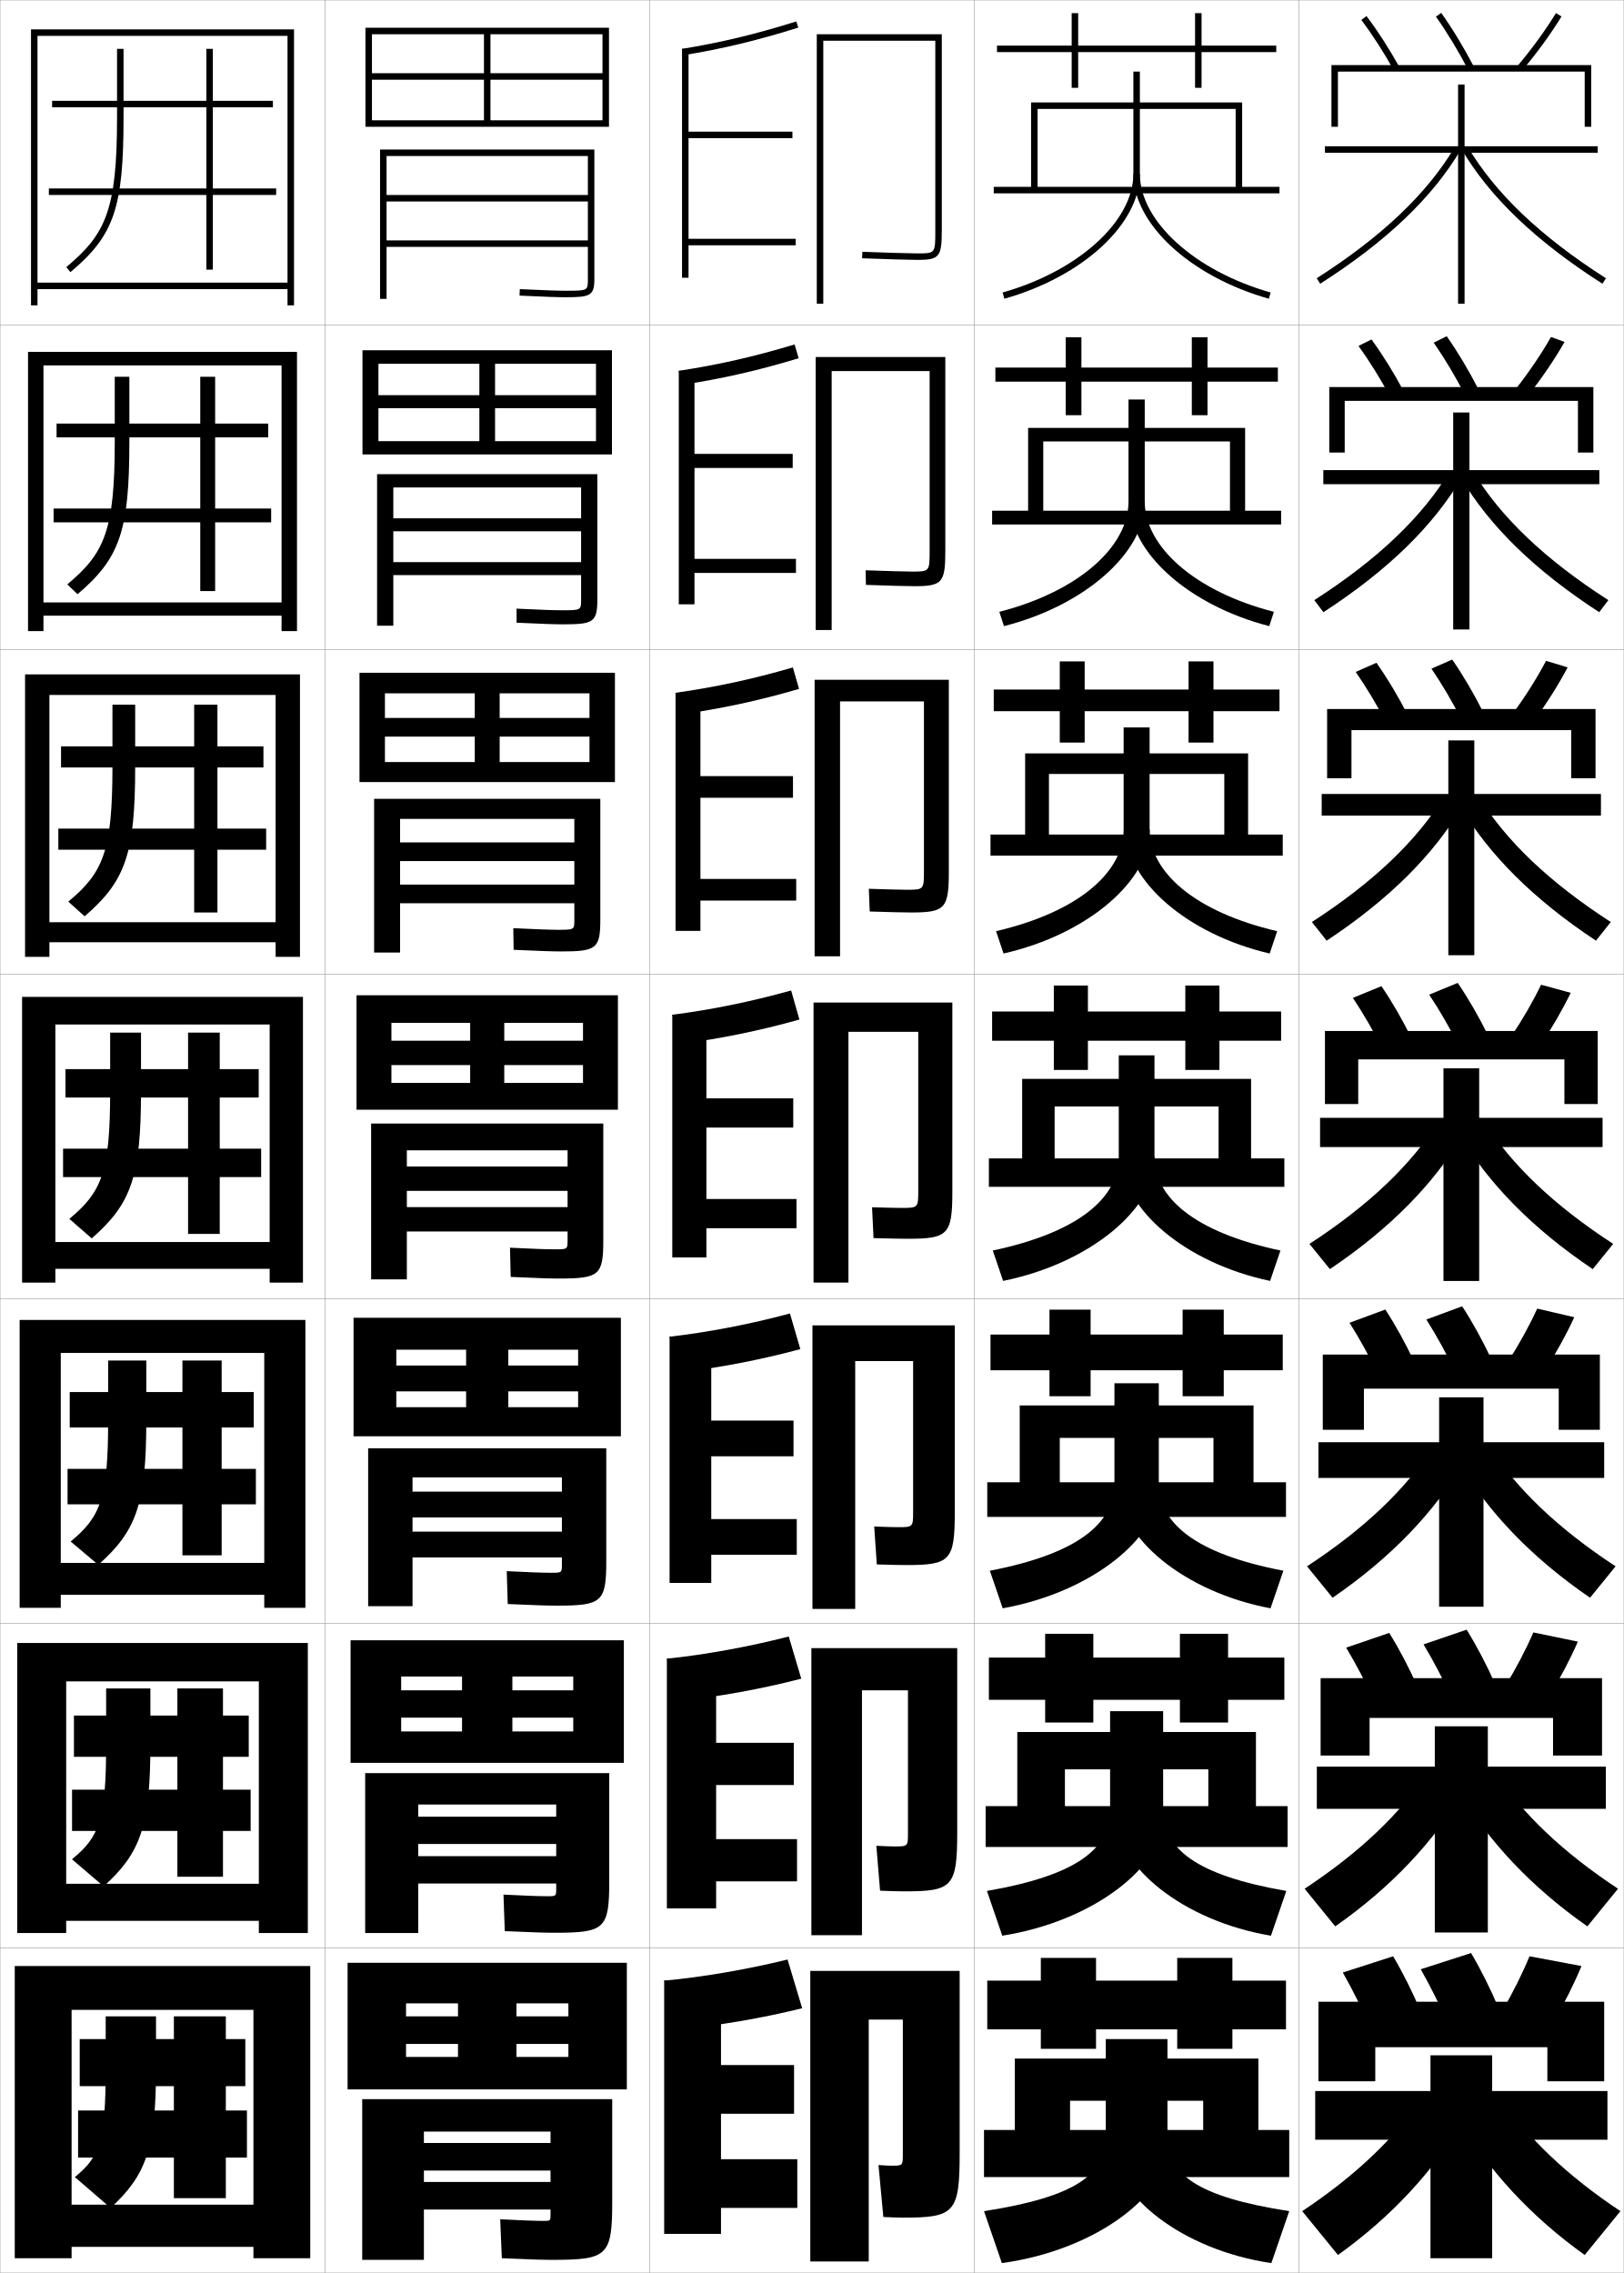
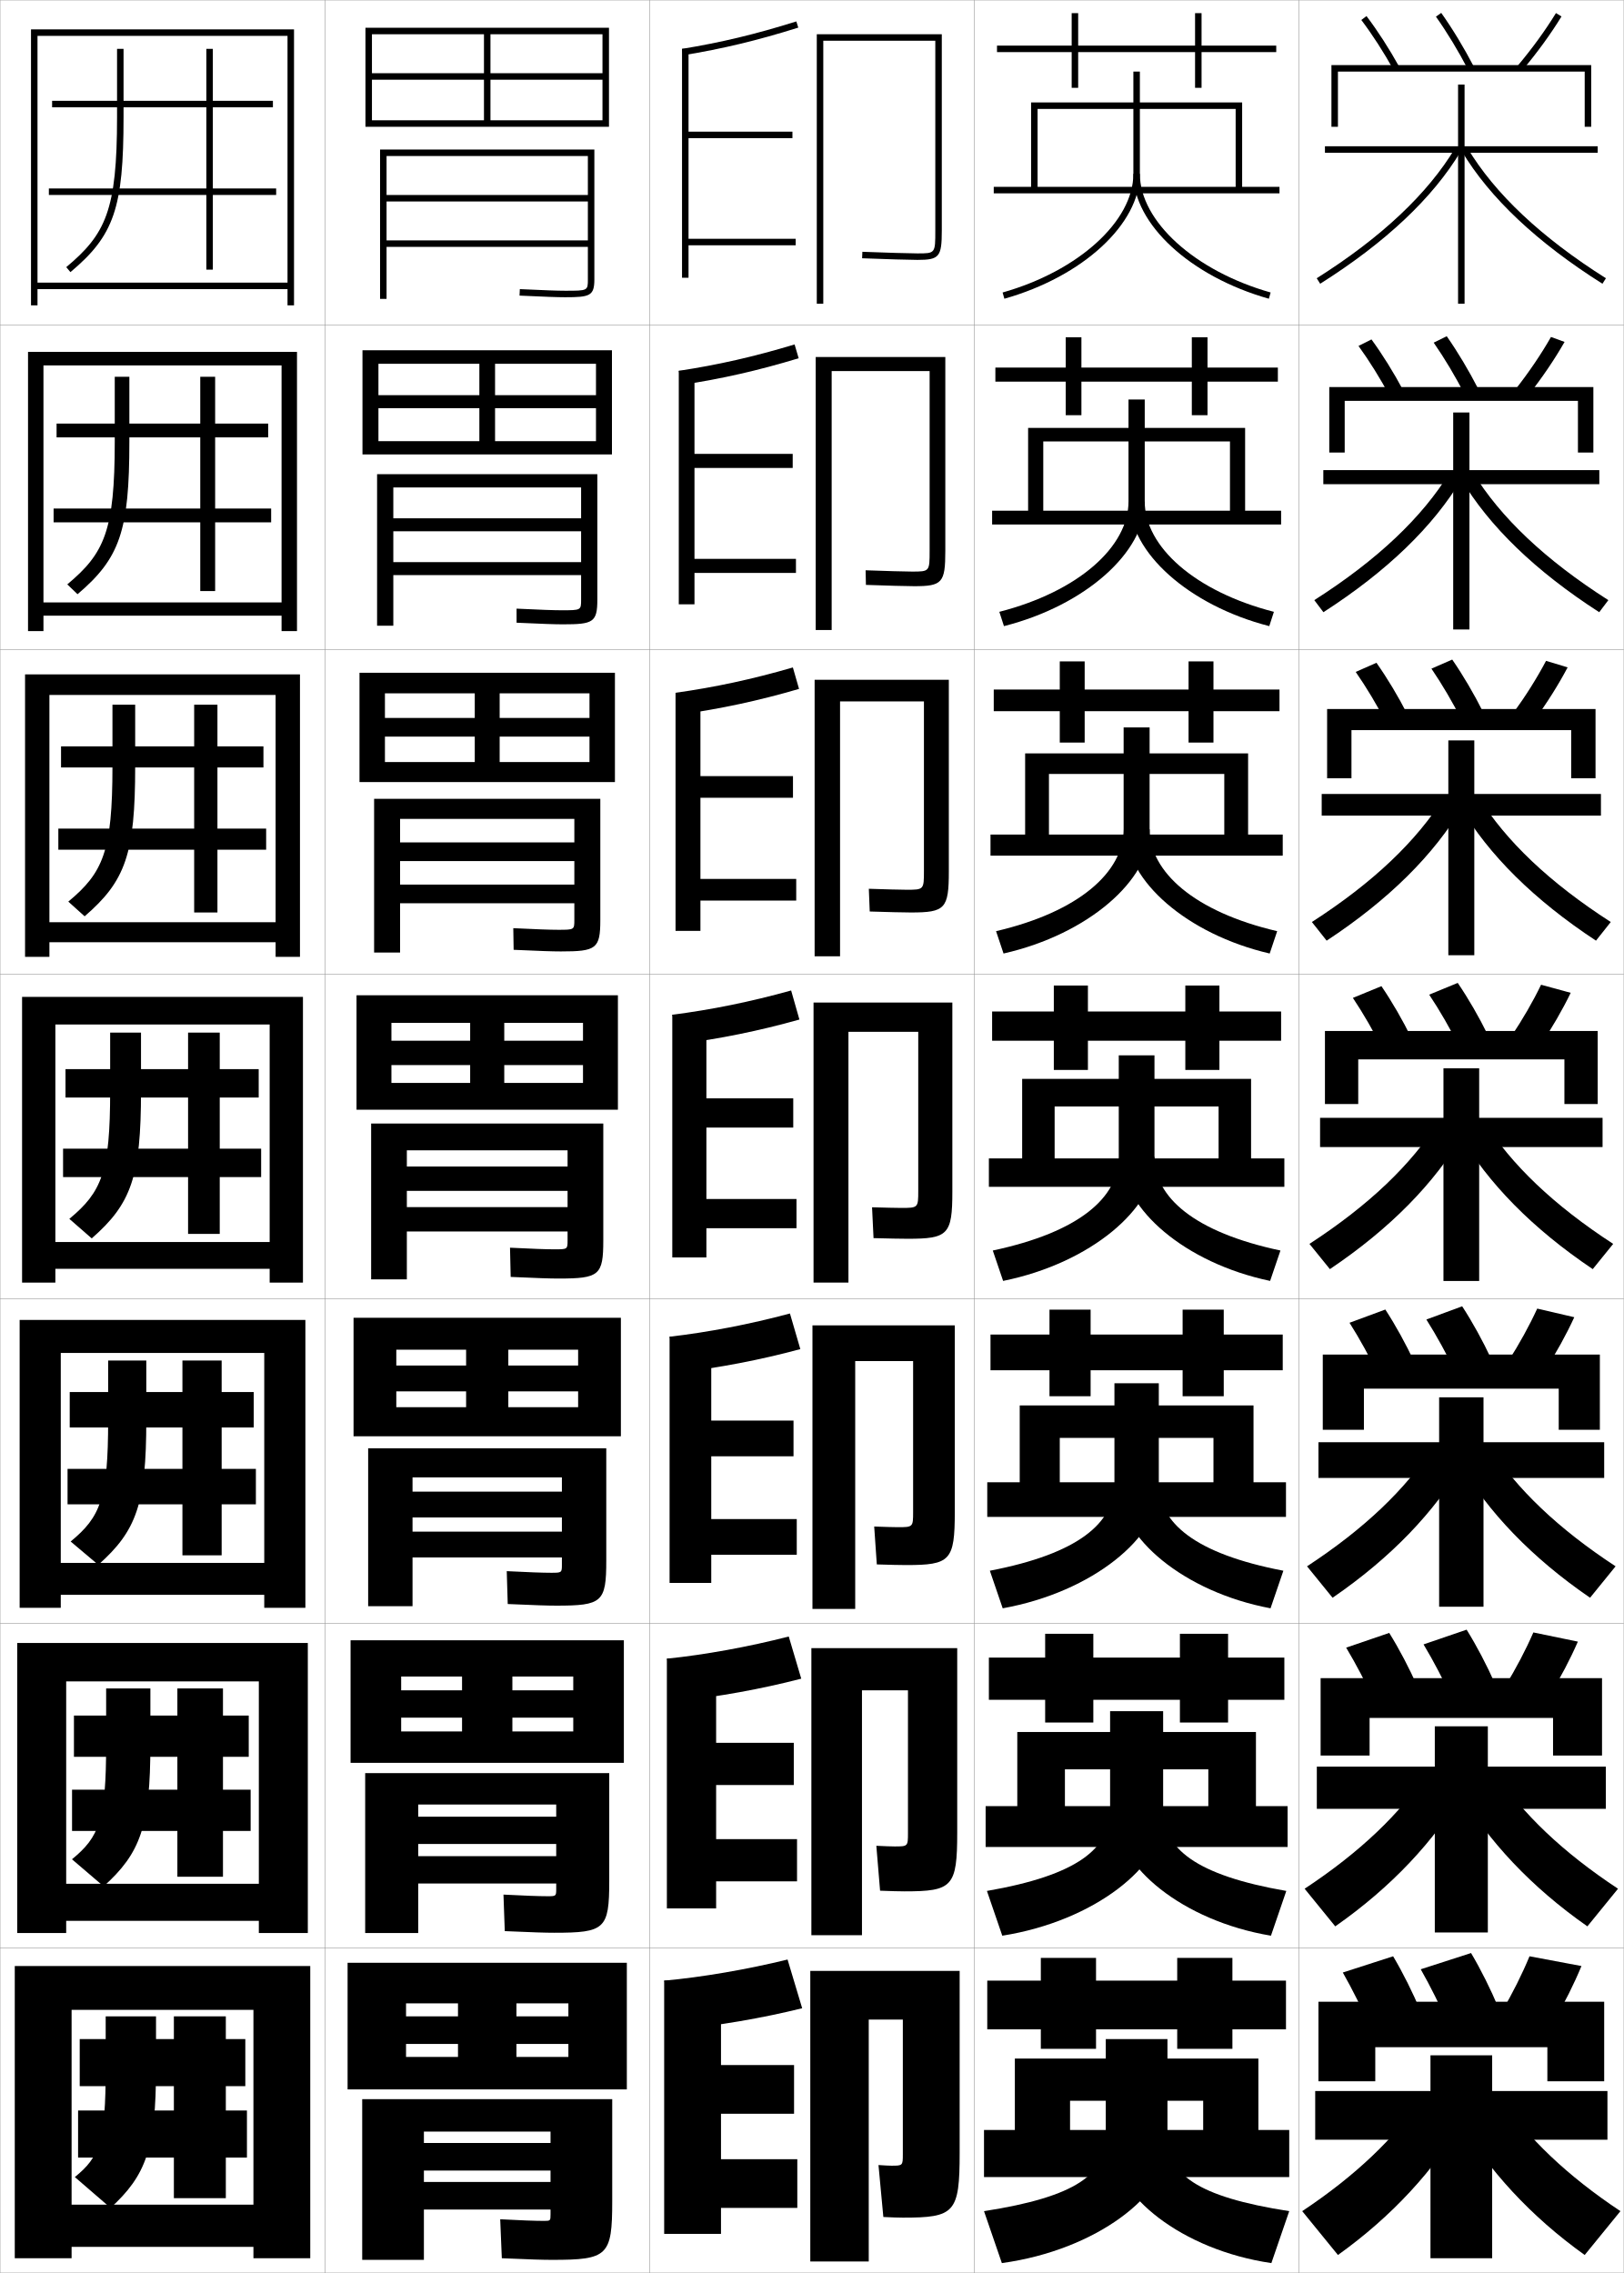
<svg xmlns="http://www.w3.org/2000/svg" width="500.1" height="700.1" viewBox="0 0 500.1 700.1" overflow="visible" enable-background="new 0 0 500.1 700.1" xml:space="preserve">
  <g id="glyphs">
    <g>
      <rect x="0.05" y="0.05" fill="none" stroke="#999999" stroke-width="0.1" width="100" height="100" />
      <rect x="0.05" y="100.05" fill="none" stroke="#999999" stroke-width="0.1" width="100" height="100" />
      <rect x="0.05" y="200.05" fill="none" stroke="#999999" stroke-width="0.1" width="100" height="100" />
      <rect x="0.05" y="300.05" fill="none" stroke="#999999" stroke-width="0.1" width="100" height="100" />
      <rect x="0.05" y="400.05" fill="none" stroke="#999999" stroke-width="0.1" width="100" height="100" />
      <rect x="0.05" y="500.05" fill="none" stroke="#999999" stroke-width="0.1" width="100" height="100" />
      <rect x="0.05" y="600.05" fill="none" stroke="#999999" stroke-width="0.1" width="100" height="100" />
      <rect x="100.05" y="0.05" fill="none" stroke="#999999" stroke-width="0.1" width="100" height="100" />
      <rect x="100.05" y="100.05" fill="none" stroke="#999999" stroke-width="0.1" width="100" height="100" />
      <rect x="100.05" y="200.05" fill="none" stroke="#999999" stroke-width="0.1" width="100" height="100" />
      <rect x="100.05" y="300.05" fill="none" stroke="#999999" stroke-width="0.1" width="100" height="100" />
      <rect x="100.05" y="400.05" fill="none" stroke="#999999" stroke-width="0.1" width="100" height="100" />
      <rect x="100.05" y="500.05" fill="none" stroke="#999999" stroke-width="0.1" width="100" height="100" />
      <rect x="100.05" y="600.05" fill="none" stroke="#999999" stroke-width="0.1" width="100" height="100" />
      <rect x="200.05" y="0.05" fill="none" stroke="#999999" stroke-width="0.1" width="100" height="100" />
      <rect x="200.05" y="100.05" fill="none" stroke="#999999" stroke-width="0.1" width="100" height="100" />
      <rect x="200.05" y="200.05" fill="none" stroke="#999999" stroke-width="0.1" width="100" height="100" />
      <rect x="200.05" y="300.05" fill="none" stroke="#999999" stroke-width="0.1" width="100" height="100" />
      <rect x="200.05" y="400.05" fill="none" stroke="#999999" stroke-width="0.1" width="100" height="100" />
      <rect x="200.05" y="500.05" fill="none" stroke="#999999" stroke-width="0.1" width="100" height="100" />
      <rect x="200.05" y="600.05" fill="none" stroke="#999999" stroke-width="0.1" width="100" height="100" />
      <rect x="300.05" y="0.05" fill="none" stroke="#999999" stroke-width="0.1" width="100" height="100" />
      <rect x="300.05" y="100.05" fill="none" stroke="#999999" stroke-width="0.1" width="100" height="100" />
      <rect x="300.05" y="200.05" fill="none" stroke="#999999" stroke-width="0.1" width="100" height="100" />
      <rect x="300.05" y="300.05" fill="none" stroke="#999999" stroke-width="0.1" width="100" height="100" />
      <rect x="300.05" y="400.05" fill="none" stroke="#999999" stroke-width="0.1" width="100" height="100" />
      <rect x="300.05" y="500.05" fill="none" stroke="#999999" stroke-width="0.1" width="100" height="100" />
      <rect x="300.05" y="600.05" fill="none" stroke="#999999" stroke-width="0.1" width="100" height="100" />
      <rect x="400.05" y="0.05" fill="none" stroke="#999999" stroke-width="0.1" width="100" height="100" />
      <rect x="400.05" y="100.05" fill="none" stroke="#999999" stroke-width="0.1" width="100" height="100" />
      <rect x="400.05" y="200.05" fill="none" stroke="#999999" stroke-width="0.1" width="100" height="100" />
      <rect x="400.05" y="300.05" fill="none" stroke="#999999" stroke-width="0.1" width="100" height="100" />
      <rect x="400.05" y="400.05" fill="none" stroke="#999999" stroke-width="0.1" width="100" height="100" />
      <rect x="400.05" y="500.05" fill="none" stroke="#999999" stroke-width="0.1" width="100" height="100" />
      <rect x="400.05" y="600.05" fill="none" stroke="#999999" stroke-width="0.1" width="100" height="100" />
    </g>
    <g>
      <polygon points="393.05,14.05 370.05,14.05 370.05,4.05 368.05,4.05       368.05,14.05 332.05,14.05 332.05,4.05 330.05,4.05 330.05,14.05       307.05,14.05 307.05,16.05 330.05,16.05 330.05,27.05 332.05,27.05       332.05,16.05 368.05,16.05 368.05,27.05 370.05,27.05 370.05,16.05       393.05,16.05 " />
      <polygon points="306.55,113.216 306.55,117.549 328.216,117.549 328.216,127.883       333.05,127.883 333.05,117.549 367.05,117.549 367.05,127.883 371.883,127.883       371.883,117.549 393.55,117.549 393.55,113.216 371.883,113.216 371.883,103.883       367.05,103.883 367.05,113.216 333.05,113.216 333.05,103.883 328.216,103.883       328.216,113.216 " />
      <polygon points="306.05,212.383 306.05,219.05 326.383,219.05 326.383,228.716       334.05,228.716 334.05,219.05 366.05,219.05 366.05,228.716 373.717,228.716       373.717,219.05 394.05,219.05 394.05,212.383 373.717,212.383 373.717,203.716       366.05,203.716 366.05,212.383 334.05,212.383 334.05,203.716 326.383,203.716       326.383,212.383 " />
      <polygon points="305.55,311.55 305.55,320.55 324.55,320.55 324.55,329.55       335.05,329.55 335.05,320.55 365.05,320.55 365.05,329.55 375.55,329.55       375.55,320.55 394.55,320.55 394.55,311.55 375.55,311.55 375.55,303.55       365.05,303.55 365.05,311.55 335.05,311.55 335.05,303.55 324.55,303.55       324.55,311.55 " />
      <polygon points="305.05,411.05 305.05,422.05 323.216,422.05 323.216,430.05       335.883,430.05 335.883,422.05 364.216,422.05 364.216,430.05 376.883,430.05       376.883,422.05 395.05,422.05 395.05,411.05 376.883,411.05 376.883,403.383       364.216,403.383 364.216,411.05 335.883,411.05 335.883,403.383 323.216,403.383       323.216,411.05 " />
      <polygon points="304.55,510.55 304.55,523.55 321.883,523.55 321.883,530.55       336.717,530.55 336.717,523.55 363.383,523.55 363.383,530.55 378.217,530.55       378.217,523.55 395.55,523.55 395.55,510.55 378.217,510.55 378.217,503.217       363.383,503.217 363.383,510.55 336.717,510.55 336.717,503.217 321.883,503.217       321.883,510.55 " />
      <polygon points="396.05,610.05 379.55,610.05 379.55,603.05 362.55,603.05       362.55,610.05 337.55,610.05 337.55,603.05 320.55,603.05 320.55,610.05       304.05,610.05 304.05,625.05 320.55,625.05 320.55,631.05 337.55,631.05       337.55,625.05 362.55,625.05 362.55,631.05 379.55,631.05 379.55,625.05       396.05,625.05 " />
    </g>
    <g>
      <g>
        <polygon points="306.05,57.55 306.05,59.55 394.05,59.55 394.05,57.55        382.55,57.55 382.55,31.55 317.55,31.55 317.55,57.55 319.55,57.55        319.55,33.55 380.55,33.55 380.55,57.55 " />
        <path d="M349.05,22.05v31.5c0,14.572-16.937,29.939-40.272,36.538l0.545,1.924       c24.179-6.837,41.728-23.013,41.728-38.462v-31.5H349.05z" />
        <path d="M349.05,53.55c0,15.449,17.549,31.625,41.728,38.462l0.544-1.925       c-23.335-6.598-40.271-21.964-40.271-36.537H349.05z" />
      </g>
      <g>
        <polygon points="394.55,161.549 394.55,157.3 383.466,157.3 383.466,131.799        316.633,131.799 316.633,157.3 321.3,157.3 321.3,135.966 378.8,135.966        378.8,157.3 305.55,157.3 305.55,161.549 " />
        <path d="M347.55,123.049v31.417c0,13.879-15.321,27.69-39.781,33.982l1.425,4.403       c25.247-6.415,43.356-22.896,43.356-37.968v-31.833H347.55z" />
        <path d="M390.906,192.851c-24.929-6.409-42.939-22.809-42.939-37.968l4.583-0.417       c0,13.854,15.349,27.697,39.779,33.981L390.906,192.851z" />
      </g>
      <g>
        <polygon points="395.05,263.55 395.05,257.05 384.383,257.05 384.383,232.05        315.717,232.05 315.717,257.05 323.05,257.05 323.05,238.383 377.05,238.383        377.05,257.05 305.05,257.05 305.05,263.55 " />
        <path d="M346.05,224.05v31.333c0,13.186-13.705,25.44-39.289,31.426l2.305,6.882       c26.315-5.992,44.984-22.78,44.984-37.475v-32.167H346.05z" />
        <path d="M391.034,293.691c-25.679-5.981-44.151-22.606-44.151-37.475l7.167-0.833       c0,13.135,13.762,25.455,39.288,31.426L391.034,293.691z" />
      </g>
      <g>
        <polygon points="395.55,365.55 395.55,356.8 385.3,356.8 385.3,332.3        314.8,332.3 314.8,356.8 324.8,356.8 324.8,340.8 375.3,340.8        375.3,356.8 304.55,356.8 304.55,365.55 " />
        <path d="M344.55,325.05v31.25c0,12.492-12.09,23.19-38.798,28.87l3.185,9.36       c27.385-5.569,46.613-22.663,46.613-36.98v-32.5H344.55z" />
        <path d="M391.163,394.53c-26.429-5.553-45.363-22.402-45.363-36.98l9.75-1.25       c0,12.415,12.174,23.212,38.797,28.87L391.163,394.53z" />
      </g>
      <g>
        <polygon points="396.05,467.216 396.05,456.55 386.05,456.55 386.05,432.883        314.05,432.883 314.05,456.55 326.383,456.55 326.383,442.883 373.717,442.883        373.717,456.55 304.05,456.55 304.05,467.216 " />
        <path d="M343.217,426.05v30.833c0,12.151-10.989,21.644-38.365,26.913l3.956,11.574       c28.047-5.064,48.075-22.209,48.075-36.487v-32.833H343.217z" />
        <path d="M391.292,495.37c-26.881-5.062-46.409-21.987-46.409-36.487l12-2       c0,12.122,11.045,21.656,38.364,26.913L391.292,495.37z" />
      </g>
      <g>
        <polygon points="396.55,568.883 396.55,556.3 386.8,556.3 386.8,533.467        313.3,533.467 313.3,556.3 327.967,556.3 327.967,544.967 372.133,544.967        372.133,556.3 303.55,556.3 303.55,568.883 " />
        <path d="M341.883,527.05v30.417c0,11.81-9.888,20.095-37.933,24.956l4.729,13.787       c28.709-4.559,49.538-21.754,49.538-35.993v-33.167H341.883z" />
        <path d="M391.421,596.21c-27.333-4.571-47.454-21.571-47.454-35.993l14.25-2.75       c0,11.828,9.915,20.101,37.932,24.956L391.421,596.21z" />
      </g>
      <g>
        <polygon points="397.05,670.55 397.05,656.05 387.55,656.05 387.55,634.05        312.55,634.05 312.55,656.05 329.55,656.05 329.55,647.05 370.55,647.05        370.55,656.05 303.05,656.05 303.05,670.55 " />
        <path d="M340.55,628.05v30c0,11.469-8.787,18.548-37.5,23l5.5,16       c29.371-4.054,51-21.3,51-35.5v-33.5H340.55z" />
        <path d="M391.55,697.05c-27.785-4.081-48.5-21.156-48.5-35.5l16.5-3.5       c0,11.535,8.786,18.546,37.5,23L391.55,697.05z" />
      </g>
    </g>
    <g>
      <g>
        <path d="M36.05,15.05v21c0,28.779-3.523,36.079-15.643,46.233l1.285,1.533       c13.453-11.272,16.357-19.755,16.357-47.767v-21H36.05z" />
        <polygon points="85.05,58.05 65.55,58.05 65.55,33.05 84.05,33.05        84.05,31.05 65.55,31.05 65.55,15.05 63.55,15.05 63.55,31.05        16.05,31.05 16.05,33.05 63.55,33.05 63.55,58.05 15.05,58.05        15.05,60.05 63.55,60.05 63.55,83.05 65.55,83.05 65.55,60.05        85.05,60.05 " />
      </g>
      <g>
        <path d="M35.341,116.049v20c0,27.475-3.2,34.41-14.619,43.945l3.155,3.027       c13.026-11.06,15.964-19.503,15.964-46.972v-20H35.341z" />
        <polygon points="83.508,156.633 66.258,156.633 66.258,134.716 82.591,134.716        82.591,130.466 66.258,130.466 66.258,116.049 61.674,116.049 61.674,130.466        17.425,130.466 17.425,134.716 61.674,134.716 61.674,156.633 16.508,156.633        16.508,160.883 61.674,160.883 61.674,182.05 66.258,182.05 66.258,160.883        83.508,160.883 " />
      </g>
      <g>
        <path d="M34.633,217.05v19c0,26.17-2.878,32.74-13.595,41.656l5.023,4.521       c12.6-10.849,15.572-19.251,15.572-46.177v-19H34.633z" />
        <polygon points="81.967,255.216 66.967,255.216 66.967,236.383 81.133,236.383        81.133,229.883 66.967,229.883 66.967,217.05 59.8,217.05 59.8,229.883        18.8,229.883 18.8,236.383 59.8,236.383 59.8,255.216 17.966,255.216        17.966,261.716 59.8,261.716 59.8,281.05 66.967,281.05 66.967,261.716        81.967,261.716 " />
      </g>
      <g>
        <path d="M33.925,318.05v18c0,24.865-2.556,31.07-12.571,39.367l6.893,6.016       c12.173-10.637,15.179-18.999,15.179-45.383v-18H33.925z" />
        <polygon points="80.425,353.8 67.675,353.8 67.675,338.05 79.675,338.05        79.675,329.3 67.675,329.3 67.675,318.05 57.925,318.05 57.925,329.3        20.175,329.3 20.175,338.05 57.925,338.05 57.925,353.8 19.425,353.8        19.425,362.55 57.925,362.55 57.925,380.05 67.675,380.05 67.675,362.55        80.425,362.55 " />
      </g>
    </g>
    <g>
      <g>
        <path d="M33.306,419.05v18.334c0,24.117-2.344,29.825-11.547,37.41l8.512,7.178       c11.746-10.425,14.786-18.748,14.786-44.588v-18.334H33.306z" />
        <polygon points="78.806,452.425 68.264,452.425 68.264,439.675 78.139,439.675        78.139,428.759 68.264,428.759 68.264,419.05 56.181,419.05 56.181,428.759        21.473,428.759 21.473,439.675 56.181,439.675 56.181,452.425 20.806,452.425        20.806,463.341 56.181,463.341 56.181,479.05 68.264,479.05 68.264,463.341        78.806,463.341 " />
      </g>
      <g>
        <path d="M32.689,520.05v17.167c0,23.37-2.132,28.581-10.523,35.455l9.756,8.339       c11.319-10.213,14.393-18.496,14.393-43.794v-17.167H32.689z" />
        <polygon points="77.189,551.237 68.669,551.237 68.669,541.112 76.606,541.112        76.606,528.404 68.669,528.404 68.669,520.05 54.627,520.05 54.627,528.404        22.773,528.404 22.773,541.112 54.627,541.112 54.627,551.237 22.189,551.237        22.189,563.945 54.627,563.945 54.627,578.05 68.669,578.05 68.669,563.945        77.189,563.945 " />
      </g>
      <g>
        <path d="M32.55,621.05v16c0,22.622-1.92,27.337-9.5,33.5l11,9.5       c10.893-10.001,14-18.244,14-43v-16H32.55z" />
        <polygon points="76.05,650.05 69.55,650.05 69.55,642.55 75.55,642.55        75.55,628.05 69.55,628.05 69.55,621.05 53.55,621.05 53.55,628.05        24.55,628.05 24.55,642.55 53.55,642.55 53.55,650.05 24.05,650.05        24.05,664.55 53.55,664.55 53.55,677.05 69.55,677.05 69.55,664.55        76.05,664.55 " />
      </g>
    </g>
    <g>
      <polygon points="88.55,87.05 11.55,87.05 11.55,89.05 88.55,89.05       88.55,94.05 90.55,94.05 90.55,9.05 9.55,9.05 9.55,94.05       11.55,94.05 11.55,11.05 88.55,11.05 " />
      <polygon points="86.716,185.55 13.383,185.55 13.383,189.633 86.716,189.633       86.716,194.383 91.466,194.383 91.466,108.383 8.633,108.383 8.633,194.383       13.383,194.383 13.383,112.55 86.716,112.55 " />
      <polygon points="84.883,284.05 15.217,284.05 15.217,290.216 84.883,290.216       84.883,294.716 92.383,294.716 92.383,207.716 7.716,207.716 7.716,294.716       15.217,294.716 15.217,214.05 84.883,214.05 " />
      <polygon points="83.05,382.55 17.05,382.55 17.05,390.8 83.05,390.8       83.05,395.05 93.3,395.05 93.3,307.05 6.8,307.05 6.8,395.05       17.05,395.05 17.05,315.55 83.05,315.55 " />
      <polygon points="81.383,481.383 18.716,481.383 18.716,491.216 81.383,491.216       81.383,495.217 94.05,495.217 94.05,406.55 6.049,406.55 6.049,495.217       18.716,495.217 18.716,416.717 81.383,416.717 " />
      <polygon points="79.716,580.217 20.383,580.217 20.383,591.633 79.716,591.633       79.716,595.383 94.8,595.383 94.8,506.05 5.3,506.05 5.3,595.383       20.383,595.383 20.383,517.883 79.716,517.883 " />
      <polygon points="78.05,679.05 22.05,679.05 22.05,692.05 78.05,692.05       78.05,695.55 95.55,695.55 95.55,605.55 4.55,605.55 4.55,695.55       22.05,695.55 22.05,619.05 78.05,619.05 " />
    </g>
    <g>
      <polygon points="114.55,10.55 185.55,10.55 185.55,22.55 114.55,22.55       114.55,24.55 185.55,24.55 185.55,37.05 151.05,37.05 151.05,10.55       149.05,10.55 149.05,37.05 114.55,37.05 114.55,39.05 187.55,39.05       187.55,8.55 112.55,8.55 112.55,39.05 114.55,39.05 " />
      <path d="M181.05,60.05h-62v2h62v12h-62v2h62v9.96c0,3.54,0,3.54-7,3.54      c-2.363,0-6.275-0.14-13.953-0.499l-0.094,1.998      c7.711,0.36,11.649,0.501,14.047,0.501c7.64,0,9-0.41,9-5.54V46.05h-66v46h2v-44      h62V60.05z" />
    </g>
    <g>
      <g>
        <polygon points="116.549,112.049 183.55,112.049 183.55,121.716 116.549,121.716        116.549,125.716 183.55,125.716 183.55,135.883 152.466,135.883 152.466,112.049        147.633,112.049 147.633,135.883 116.549,135.883 116.549,139.966 188.466,139.966        188.466,107.883 111.633,107.883 111.633,139.966 116.549,139.966 " />
        <path d="M178.966,159.633h-57.833v4h57.833v9.5h-57.833v4h57.833v7.55       c0,3.276-0.009,3.283-6,3.283c-2.419,0-6.456-0.145-13.877-0.5       l0.005,4.332c7.926,0.366,11.82,0.501,14.289,0.501       c9.273,0,10.583-0.607,10.583-7.617v-38.634h-67.833v46.667h5v-42.583h57.833       V159.633z" />
      </g>
      <g>
        <polygon points="118.55,213.55 181.55,213.55 181.55,221.133 118.55,221.133        118.55,226.883 181.55,226.883 181.55,234.716 153.883,234.716 153.883,213.55        146.216,213.55 146.216,234.716 118.55,234.716 118.55,240.883 189.383,240.883        189.383,207.216 110.716,207.216 110.716,240.883 118.55,240.883 " />
        <path d="M176.883,259.466h-53.667v5.75h53.667v7.25h-53.667v5.75h53.667v5.14       c0,3.014-0.018,3.026-5,3.026c-2.477,0-6.637-0.149-13.802-0.5l0.104,6.666       c8.14,0.372,11.991,0.5,14.531,0.5c10.906,0,12.167-0.804,12.167-9.693       v-37.307h-69.667v47.333h8v-41.167h53.667V259.466z" />
      </g>
      <g>
        <polygon points="120.55,315.05 179.55,315.05 179.55,320.55 120.55,320.55        120.55,328.05 179.55,328.05 179.55,333.55 155.3,333.55 155.3,315.05        144.8,315.05 144.8,333.55 120.55,333.55 120.55,341.8 190.3,341.8        190.3,306.55 109.8,306.55 109.8,341.8 120.55,341.8 " />
        <path d="M114.3,346.05v48h11v-39.75h49.5v5h-49.5v7.5h49.5v5h-49.5v7.5h49.5v2.73       c0,2.75-0.026,2.77-4,2.77c-2.533,0-6.818-0.154-13.727-0.5l0.203,9       c8.354,0.377,12.162,0.5,14.773,0.5c12.539,0,13.75-1.001,13.75-11.77v-35.98H114.3z" />
      </g>
      <g>
        <polygon points="122.05,415.716 178.05,415.716 178.05,420.591 122.05,420.591        122.05,428.55 178.05,428.55 178.05,433.425 156.55,433.425 156.55,415.716        143.55,415.716 143.55,433.425 122.05,433.425 122.05,442.384 191.217,442.384        191.217,405.884 108.883,405.884 108.883,442.384 122.05,442.384 " />
        <path d="M113.383,446.091v48.625h13.667v-39.666h46v4.375h-46v7.959h46v4.375h-46v7.957h46v2.195       c0,2.488-0.034,2.514-3.333,2.514c-2.59,0-6.999-0.159-13.651-0.5l0.302,10.125       c8.569,0.383,12.334,0.5,15.016,0.5c14.059,0,15.333-1.071,15.333-13.846v-34.613       H113.383z" />
      </g>
      <g>
        <polygon points="123.55,516.383 176.55,516.383 176.55,520.633 123.55,520.633        123.55,529.05 176.55,529.05 176.55,533.3 157.8,533.3 157.8,516.383        142.3,516.383 142.3,533.3 123.55,533.3 123.55,542.967 192.133,542.967        192.133,505.217 107.967,505.217 107.967,542.967 123.55,542.967 " />
        <path d="M112.467,546.133v49.25h16.333v-39.583h42.5v3.75h-42.5v8.417h42.5v3.75h-42.5v8.416h42.5       v1.66c0,2.225-0.042,2.257-2.667,2.257c-2.646,0-7.18-0.164-13.576-0.5       l0.401,11.25c8.784,0.39,12.505,0.5,15.258,0.5c15.579,0,16.917-1.142,16.917-15.923       v-33.244H112.467z" />
      </g>
    </g>
    <g>
      <polygon points="125.05,633.55 125.05,643.55 193.05,643.55 193.05,604.55       107.05,604.55 107.05,643.55 125.05,643.55 125.05,617.05 175.05,617.05       175.05,621.05 125.05,621.05 125.05,629.55 175.05,629.55 175.05,633.55       159.05,633.55 159.05,617.05 141.05,617.05 141.05,633.55 " />
      <path d="M169.55,682.05c0,1.961-0.05,2-2,2c-2.702,0-7.36-0.169-13.5-0.5l0.5,12      c8.998,0.396,12.676,0.5,15.5,0.5c17.1,0,18.5-1.212,18.5-18v-31.5h-77v49.5h19v-39.5h39v3.5h-39v8.5h39      v3.5h-39v8.5h39V682.05z" />
    </g>
    <g>
      <g>
-         <polygon points="492.05,45.05 451.05,45.05 451.05,26.05 449.05,26.05        449.05,45.05 408.05,45.05 408.05,47.05 449.05,47.05 449.05,93.55        451.05,93.55 451.05,47.05 492.05,47.05 " />
-         <path d="M405.511,85.707l1.078,1.686c20.439-13.067,34.61-26.587,43.322-41.334       l-1.723-1.018C439.641,59.512,425.681,72.813,405.511,85.707z" />
-         <path d="M450.188,46.059c8.712,14.747,22.883,28.267,43.322,41.334l1.078-1.686       c-20.17-12.894-34.13-26.195-42.678-40.666L450.188,46.059z" />
-       </g>
-       <g>
-         <polygon points="447.55,127.05 447.55,144.799 407.55,144.799 407.55,149.133        447.55,149.133 447.55,193.883 452.55,193.883 452.55,149.133 492.55,149.133        492.55,144.799 452.55,144.799 452.55,127.05 " />
-         <path d="M404.768,184.847l2.816,3.714c19.801-12.868,33.799-26.519,42.602-41.446       l-3.688-1.99C437.964,159.258,424.319,172.278,404.768,184.847z" />
-         <path d="M449.914,147.116c8.803,14.927,22.8,28.578,42.602,41.446l2.816-3.714       c-19.553-12.569-33.197-25.589-41.731-39.722L449.914,147.116z" />
-       </g>
-       <g>
-         <polygon points="446.05,228.05 446.05,244.55 407.05,244.55 407.05,251.216        446.05,251.216 446.05,294.216 454.05,294.216 454.05,251.216 493.05,251.216        493.05,244.55 454.05,244.55 454.05,228.05 " />
-         <path d="M404.023,283.988l4.555,5.743c19.164-12.667,32.988-26.45,41.882-41.557       l-5.651-2.963C436.288,259.004,422.959,271.742,404.023,283.988z" />
-         <path d="M449.64,248.174c8.894,15.107,22.718,28.889,41.882,41.557l4.555-5.743       c-18.936-12.246-32.265-24.983-40.785-38.777L449.64,248.174z" />
-       </g>
-       <g>
-         <polygon points="444.55,329.05 444.55,344.3 406.55,344.3 406.55,353.3        444.55,353.3 444.55,394.55 455.55,394.55 455.55,353.3 493.55,353.3        493.55,344.3 455.55,344.3 455.55,329.05 " />
-         <path d="M403.28,383.128l6.293,7.771c18.526-12.468,32.177-26.381,41.161-41.668       l-7.615-3.936C434.612,358.751,421.599,371.206,403.28,383.128z" />
-         <path d="M449.365,349.231c8.984,15.287,22.635,29.2,41.161,41.668l6.293-7.771       c-18.318-11.922-31.332-24.377-39.839-37.832L449.365,349.231z" />
-       </g>
-       <g>
-         <polygon points="443.216,430.383 443.216,444.216 406.05,444.216 406.05,455.216        443.216,455.216 443.216,494.883 456.883,494.883 456.883,455.216 494.05,455.216        494.05,444.216 456.883,444.216 456.883,430.383 " />
-         <path d="M402.536,482.435l7.862,9.682c17.889-12.268,31.365-26.312,40.44-41.779       l-9.409-4.79C432.936,458.664,420.237,470.837,402.536,482.435z" />
-         <path d="M449.26,450.337c9.075,15.467,22.553,29.512,40.44,41.779l7.862-9.682       c-17.701-11.598-30.398-23.771-38.893-36.888L449.26,450.337z" />
-       </g>
-       <g>
-         <polygon points="441.883,531.717 441.883,544.133 405.55,544.133 405.55,557.133        441.883,557.133 441.883,595.217 458.217,595.217 458.217,557.133 494.55,557.133        494.55,544.133 458.217,544.133 458.217,531.717 " />
-         <path d="M401.793,581.742l9.432,11.591c17.251-12.067,30.554-26.243,39.72-41.89       l-11.205-5.645C431.26,558.577,418.877,570.469,401.793,581.742z" />
-         <path d="M449.155,551.443c9.166,15.646,22.469,29.822,39.72,41.89l9.432-11.591       c-17.084-11.273-29.467-23.165-37.946-35.943L449.155,551.443z" />
-       </g>
-       <g>
-         <polygon points="440.55,633.05 440.55,644.05 405.05,644.05 405.05,659.05        440.55,659.05 440.55,695.55 459.55,695.55 459.55,659.05 495.05,659.05        495.05,644.05 459.55,644.05 459.55,633.05 " />
-         <path d="M438.05,646.05c-8.467,12.44-20.533,24.05-37,35l11,13.5       c16.613-11.867,29.743-26.175,39-42L438.05,646.05z" />
-         <path d="M449.05,652.55c9.257,15.825,22.387,30.133,39,42l11-13.5       c-16.467-10.95-28.533-22.56-37-35L449.05,652.55z" />
-       </g>
-     </g>
-     <g>
-       <g>
        <path d="M419.252,6.152c3.435,4.548,6.866,9.867,9.923,15.382l1.75-0.969       c-3.102-5.596-6.586-10.997-10.077-15.618L419.252,6.152z" />
        <path d="M442.234,5.128c3.431,4.837,6.864,10.502,9.929,16.384l1.773-0.924       c-3.105-5.961-6.588-11.707-10.071-16.617L442.234,5.128z" />
        <path d="M467.285,20.405l1.529,1.289c4.569-5.426,8.749-11.174,12.088-16.622       l-1.705-1.045C475.91,9.392,471.791,15.056,467.285,20.405z" />
        <polygon points="488.05,39.05 490.05,39.05 490.05,20.05 410.05,20.05        410.05,39.05 412.05,39.05 412.05,22.05 488.05,22.05 " />
      </g>
      <g>
        <path d="M428.071,122.122c-2.967-5.528-6.316-10.919-9.686-15.568l3.994-2.008       c3.431,4.701,6.827,10.163,9.814,15.765L428.071,122.122z" />
        <path d="M451.23,121.773c-2.973-5.773-6.322-11.395-9.689-16.236l4.017-1.977       c3.426,4.895,6.82,10.586,9.812,16.432L451.23,121.773z" />
        <path d="M477.669,103.787l4.178,1.526c-3.068,5.375-6.93,11.066-11.155,16.435       l-4.033-1.729C470.831,114.712,474.644,109.091,477.669,103.787z" />
        <polygon points="485.966,139.383 490.717,139.383 490.717,119.216 409.383,119.216        409.383,139.383 414.133,139.383 414.133,123.466 485.966,123.466 " />
      </g>
      <g>
        <path d="M426.969,222.71c-2.878-5.542-6.145-11.004-9.448-15.754l6.392-2.812       c3.371,4.782,6.678,10.303,9.553,15.913L426.969,222.71z" />
        <path d="M450.298,222.036c-2.88-5.664-6.147-11.242-9.449-16.088l6.402-2.796       c3.368,4.878,6.675,10.514,9.551,16.245L450.298,222.036z" />
        <path d="M476.142,203.546l6.649,2.008c-2.798,5.302-6.341,10.936-10.223,16.248       l-6.537-2.17C469.872,214.37,473.377,208.792,476.142,203.546z" />
        <polygon points="483.883,239.716 491.383,239.716 491.383,218.383 408.717,218.383        408.717,239.716 416.217,239.716 416.217,224.883 483.883,224.883 " />
      </g>
      <g>
        <path d="M425.865,323.298c-2.788-5.555-5.972-11.089-9.21-15.94l8.789-3.615       c3.311,4.862,6.529,10.443,9.29,16.06L425.865,323.298z" />
        <path d="M449.365,322.298c-2.788-5.555-5.972-11.089-9.21-15.94l8.789-3.615       c3.311,4.862,6.529,10.443,9.29,16.06L449.365,322.298z" />
        <path d="M474.614,303.306l9.121,2.489c-2.527,5.229-5.752,10.806-9.29,16.061       l-9.041-2.61C468.913,314.027,472.11,308.491,474.614,303.306z" />
        <polygon points="481.8,326.3 481.8,340.05 492.05,340.05 492.05,317.55        408.05,317.55 408.05,340.05 418.3,340.05 418.3,326.3 " />
      </g>
      <g>
        <path d="M435.673,419.718l-11.08,3.997c-2.722-5.657-5.824-11.321-8.973-16.294       l11.026-4.076C429.873,408.306,433.002,414.004,435.673,419.718z" />
        <path d="M459.339,418.718l-11.079,3.997c-2.723-5.657-5.824-11.321-8.974-16.294       l11.026-4.076C453.539,407.307,456.669,413.005,459.339,418.718z" />
        <path d="M473.426,403.054l11.414,2.659c-2.442,5.321-5.58,11.014-9.026,16.374       l-11.361-2.74C467.879,414.012,470.999,408.346,473.426,403.054z" />
        <polygon points="480.05,427.716 480.05,440.383 492.716,440.383 492.716,417.216        407.383,417.216 407.383,440.383 420.05,440.383 420.05,427.716 " />
      </g>
      <g>
        <path d="M436.611,519.634l-13.29,4.499c-2.657-5.761-5.677-11.555-8.736-16.647       l13.263-4.538C430.991,508.008,434.031,513.823,436.611,519.634z" />
        <path d="M460.444,518.634l-13.289,4.499c-2.657-5.761-5.678-11.555-8.737-16.647       l13.264-4.538C454.824,507.008,457.865,512.823,460.444,518.634z" />
        <path d="M472.238,502.802l13.707,2.83c-2.357,5.412-5.409,11.222-8.764,16.687       l-13.681-2.87C466.846,513.996,469.889,508.2,472.238,502.802z" />
        <polygon points="478.3,529.133 478.3,540.717 493.383,540.717 493.383,516.883        406.717,516.883 406.717,540.717 421.8,540.717 421.8,529.133 " />
      </g>
      <g>
        <path d="M437.55,619.55c-2.489-5.907-5.44-11.84-8.5-17l-15.5,5       c2.97,5.213,5.908,11.137,8.5,17L437.55,619.55z" />
        <path d="M461.55,618.55c-2.489-5.907-5.44-11.84-8.5-17l-15.5,5       c2.97,5.213,5.908,11.137,8.5,17L461.55,618.55z" />
        <path d="M471.05,602.55c-2.272,5.505-5.237,11.431-8.5,17l16,3       c3.263-5.569,6.228-11.495,8.5-17L471.05,602.55z" />
        <polygon points="476.55,630.55 476.55,641.05 494.05,641.05 494.05,616.55        406.05,616.55 406.05,641.05 423.55,641.05 423.55,630.55 " />
      </g>
    </g>
    <g>
      <path d="M288.05,71.05c0,7,0,7-5.5,7c-1.899,0-10.252-0.224-16.959-0.499l-0.082,1.998      c6.729,0.276,15.126,0.501,17.041,0.501c6.729,0,7.5-0.925,7.5-9v-60.5h-38.5v83h2v-81h34.5      V71.05z" />
      <path d="M280.883,176.05c-1.608,0-8.618-0.176-14.299-0.399l0.098,4.499      c5.884,0.225,13.044,0.401,14.868,0.401c8.622,0,9.583-1.035,9.583-10.833v-59.75      h-39.916v84.083h4.916v-79.75h30.167v55.333      C286.3,176.035,286.281,176.05,280.883,176.05z" />
      <path d="M279.217,274.05c-1.317,0-6.984-0.129-11.639-0.3l0.277,7      c5.038,0.174,10.962,0.3,12.694,0.3c10.515,0,11.667-1.146,11.667-12.667v-59      h-41.333v85.167h7.833v-78.5h25.833v52.167      C284.55,274.021,284.514,274.05,279.217,274.05z" />
      <path d="M277.55,372.05c-1.026,0-5.351-0.082-8.979-0.2l0.457,9.5      c4.193,0.123,8.88,0.2,10.521,0.2c12.408,0,13.75-1.256,13.75-14.5v-58.25h-42.75v86.25      h10.75v-77.25h21.5v49C282.8,372.006,282.745,372.05,277.55,372.05z" />
      <path d="M279.05,482.05c13.603,0,15-1.322,15-16.334v-57.499h-43.834v87.333h13.167      v-76.333h17.833v46.499c0,4.624-0.05,4.667-4.666,4.667      c-0.837,0-4.308-0.077-7.319-0.2l0.805,11.667      C273.744,481.977,277.526,482.05,279.05,482.05z" />
      <path d="M278.55,582.55c14.798,0,16.25-1.388,16.25-18.167v-56.75h-44.917v88.417h15.583      v-75.417h14.166v44c0,4.041-0.046,4.084-4.083,4.084      c-0.646,0-3.265-0.072-5.659-0.2l1.152,13.833      C274.267,582.48,277.144,582.55,278.55,582.55z" />
      <path d="M278.05,683.05c15.992,0,17.5-1.453,17.5-20v-56h-46v89.5h18v-74.5h10.5v41.5      c0,3.458-0.042,3.5-3.5,3.5c-0.456,0-2.222-0.067-4-0.2l1.5,16      C274.789,682.984,276.762,683.05,278.05,683.05z" />
    </g>
    <g>
      <g>
        <path d="M210.05,15.05l0.323,1.973c12.267-2.01,22.876-4.558,35.477-8.519       L245.25,6.596C232.745,10.526,222.218,13.055,210.05,15.05z" />
        <polygon points="212.05,73.55 212.05,42.55 244.05,42.55 244.05,40.55        212.05,40.55 212.05,15.05 210.05,15.05 210.05,85.55 212.05,85.55        212.05,75.55 245.05,75.55 245.05,73.55 " />
      </g>
      <g>
        <path d="M209.049,114.216l1.02,4.31c12.183-1.854,23.332-4.368,35.897-8.182       l-1.25-4.257C232.216,109.873,221.137,112.377,209.049,114.216z" />
        <polygon points="213.883,144.133 244.133,144.133 244.133,139.799 213.883,139.799        213.883,114.216 209.049,114.216 209.049,186.133 213.883,186.133 213.883,176.466        245.133,176.466 245.133,172.133 213.883,172.133 " />
      </g>
      <g>
        <path d="M208.05,213.383l1.716,6.648c12.099-1.699,23.788-4.179,36.318-7.846       l-1.9-6.605C231.688,209.219,220.056,211.701,208.05,213.383z" />
        <polygon points="215.716,245.717 244.217,245.717 244.217,239.05 215.716,239.05        215.716,213.383 208.05,213.383 208.05,286.716 215.716,286.716 215.716,277.383        245.216,277.383 245.216,270.716 215.716,270.716 " />
      </g>
      <g>
        <path d="M207.05,312.55l2.412,8.986c12.015-1.543,24.243-3.99,36.738-7.51       l-2.551-8.953C231.16,308.565,218.975,311.024,207.05,312.55z" />
        <polygon points="217.55,347.3 244.3,347.3 244.3,338.3 217.55,338.3        217.55,312.55 207.05,312.55 207.05,387.3 217.55,387.3 217.55,378.3        245.3,378.3 245.3,369.3 217.55,369.3 " />
      </g>
      <g>
        <path d="M206.216,411.717l3.108,10.99c11.931-1.388,24.699-3.801,37.159-7.173       l-3.201-10.969C230.798,407.911,218.061,410.348,206.216,411.717z" />
        <polygon points="219.049,448.55 244.383,448.55 244.383,437.55 219.049,437.55        219.049,411.717 206.216,411.717 206.216,487.55 219.049,487.55 219.049,478.883        245.383,478.883 245.383,467.883 219.049,467.883 " />
      </g>
      <g>
        <path d="M205.383,510.883l3.804,12.996c11.847-1.232,25.155-3.612,37.579-6.837       l-3.85-12.984C230.438,507.258,217.146,509.671,205.383,510.883z" />
        <polygon points="220.55,549.8 244.466,549.8 244.466,536.8 220.55,536.8        220.55,510.883 205.383,510.883 205.383,587.8 220.55,587.8 220.55,579.467        245.466,579.467 245.466,566.467 220.55,566.467 " />
      </g>
      <g>
        <path d="M204.55,610.05l4.5,15c11.764-1.077,25.611-3.423,38-6.5l-4.5-15       C230.076,606.604,216.232,608.994,204.55,610.05z" />
        <polygon points="222.05,651.05 244.55,651.05 244.55,636.05 222.05,636.05        222.05,610.05 204.55,610.05 204.55,688.05 222.05,688.05 222.05,680.05        245.55,680.05 245.55,665.05 222.05,665.05 " />
      </g>
    </g>
+     <g>
+       <g>
+         <polygon points="440.55,633.05 440.55,644.05 405.05,644.05 405.05,659.05        440.55,659.05 440.55,695.55 459.55,695.55 459.55,659.05 495.05,659.05        495.05,644.05 459.55,644.05 459.55,633.05 " />
+         <path d="M438.05,646.05c-8.467,12.44-20.533,24.05-37,35l11,13.5       c16.613-11.867,29.743-26.175,39-42L438.05,646.05z" />
+         <path d="M449.05,652.55c9.257,15.825,22.387,30.133,39,42l11-13.5       c-16.467-10.95-28.533-22.56-37-35L449.05,652.55z" />
+       </g>
+       <g>
+         <polygon points="441.883,531.716 441.883,544.133 405.55,544.133 405.55,557.133        441.883,557.133 441.883,595.216 458.216,595.216 458.216,557.133 494.55,557.133        494.55,544.133 458.216,544.133 458.216,531.716 " />
+         <path d="M401.793,581.742l9.432,11.591c17.25-12.067,30.554-26.243,39.72-41.89       l-11.205-5.646C431.259,558.577,418.877,570.468,401.793,581.742z" />
+         <path d="M449.154,551.443c9.167,15.646,22.47,29.822,39.721,41.89l9.432-11.591       c-17.085-11.274-29.467-23.165-37.947-35.944L449.154,551.443z" />
+       </g>
+       <g>
+         <polygon points="443.217,430.383 443.217,444.217 406.05,444.217 406.05,455.217        443.217,455.217 443.217,494.883 456.883,494.883 456.883,455.217 494.05,455.217        494.05,444.217 456.883,444.217 456.883,430.383 " />
+         <path d="M402.537,482.436l7.861,9.681c17.889-12.268,31.366-26.312,40.441-41.778       l-9.41-4.791C432.936,458.664,420.238,470.837,402.537,482.436z" />
+         <path d="M449.26,450.338c9.075,15.466,22.553,29.511,40.441,41.778l7.861-9.681       c-17.701-11.599-30.398-23.771-38.893-36.889L449.26,450.338z" />
+       </g>
+       <g>
+         <polygon points="444.55,329.05 444.55,344.3 406.55,344.3 406.55,353.3        444.55,353.3 444.55,394.55 455.55,394.55 455.55,353.3 493.55,353.3        493.55,344.3 455.55,344.3 455.55,329.05 " />
+         <path d="M403.28,383.128l6.293,7.771c18.526-12.468,32.177-26.381,41.161-41.668       l-7.615-3.936C434.612,358.751,421.599,371.206,403.28,383.128z" />
+         <path d="M449.365,349.231c8.984,15.287,22.635,29.2,41.161,41.668l6.293-7.771       c-18.318-11.922-31.332-24.377-39.839-37.832L449.365,349.231z" />
+       </g>
+       <g>
+         <polygon points="446.05,228.05 446.05,244.549 407.05,244.549 407.05,251.216        446.05,251.216 446.05,294.216 454.05,294.216 454.05,251.216 493.05,251.216        493.05,244.549 454.05,244.549 454.05,228.05 " />
+         <path d="M404.025,283.986l4.551,5.745c19.07-12.555,33.029-26.41,41.883-41.389       l-5.649-2.966C436.329,259.043,422.867,271.852,404.025,283.986z" />
+         <path d="M449.641,248.342c8.853,14.979,22.812,28.834,41.882,41.389l4.552-5.745       c-18.842-12.135-32.304-24.943-40.785-38.611L449.641,248.342z" />
+       </g>
+       <g>
+         <polygon points="447.55,127.05 447.55,144.8 407.55,144.8 407.55,149.133        447.55,149.133 447.55,193.883 452.55,193.883 452.55,149.133 492.55,149.133        492.55,144.8 452.55,144.8 452.55,127.05 " />
+         <path d="M404.771,184.845l2.81,3.718c19.614-12.642,33.882-26.439,42.604-41.111       l-3.683-1.997C438.046,159.336,424.137,172.498,404.771,184.845z" />
+         <path d="M449.916,147.453c8.722,14.672,22.989,28.469,42.604,41.111l2.81-3.718       c-19.366-12.348-33.275-25.509-41.73-39.389L449.916,147.453z" />
+       </g>
+       <g>
+         <polygon points="492.05,45.05 451.05,45.05 451.05,26.05 449.05,26.05        449.05,45.05 408.05,45.05 408.05,47.05 449.05,47.05 449.05,93.55        451.05,93.55 451.05,47.05 492.05,47.05 " />
+         <path d="M405.516,85.704l1.068,1.691c20.157-12.729,34.733-26.468,43.324-40.832       l-1.717-1.027C439.763,59.629,425.405,73.144,405.516,85.704z" />
+         <path d="M450.191,46.563c8.591,14.364,23.167,28.103,43.324,40.832l1.068-1.691       c-19.89-12.561-34.247-26.075-42.676-40.168L450.191,46.563z" />
+       </g>
+     </g>
  </g>
</svg>
